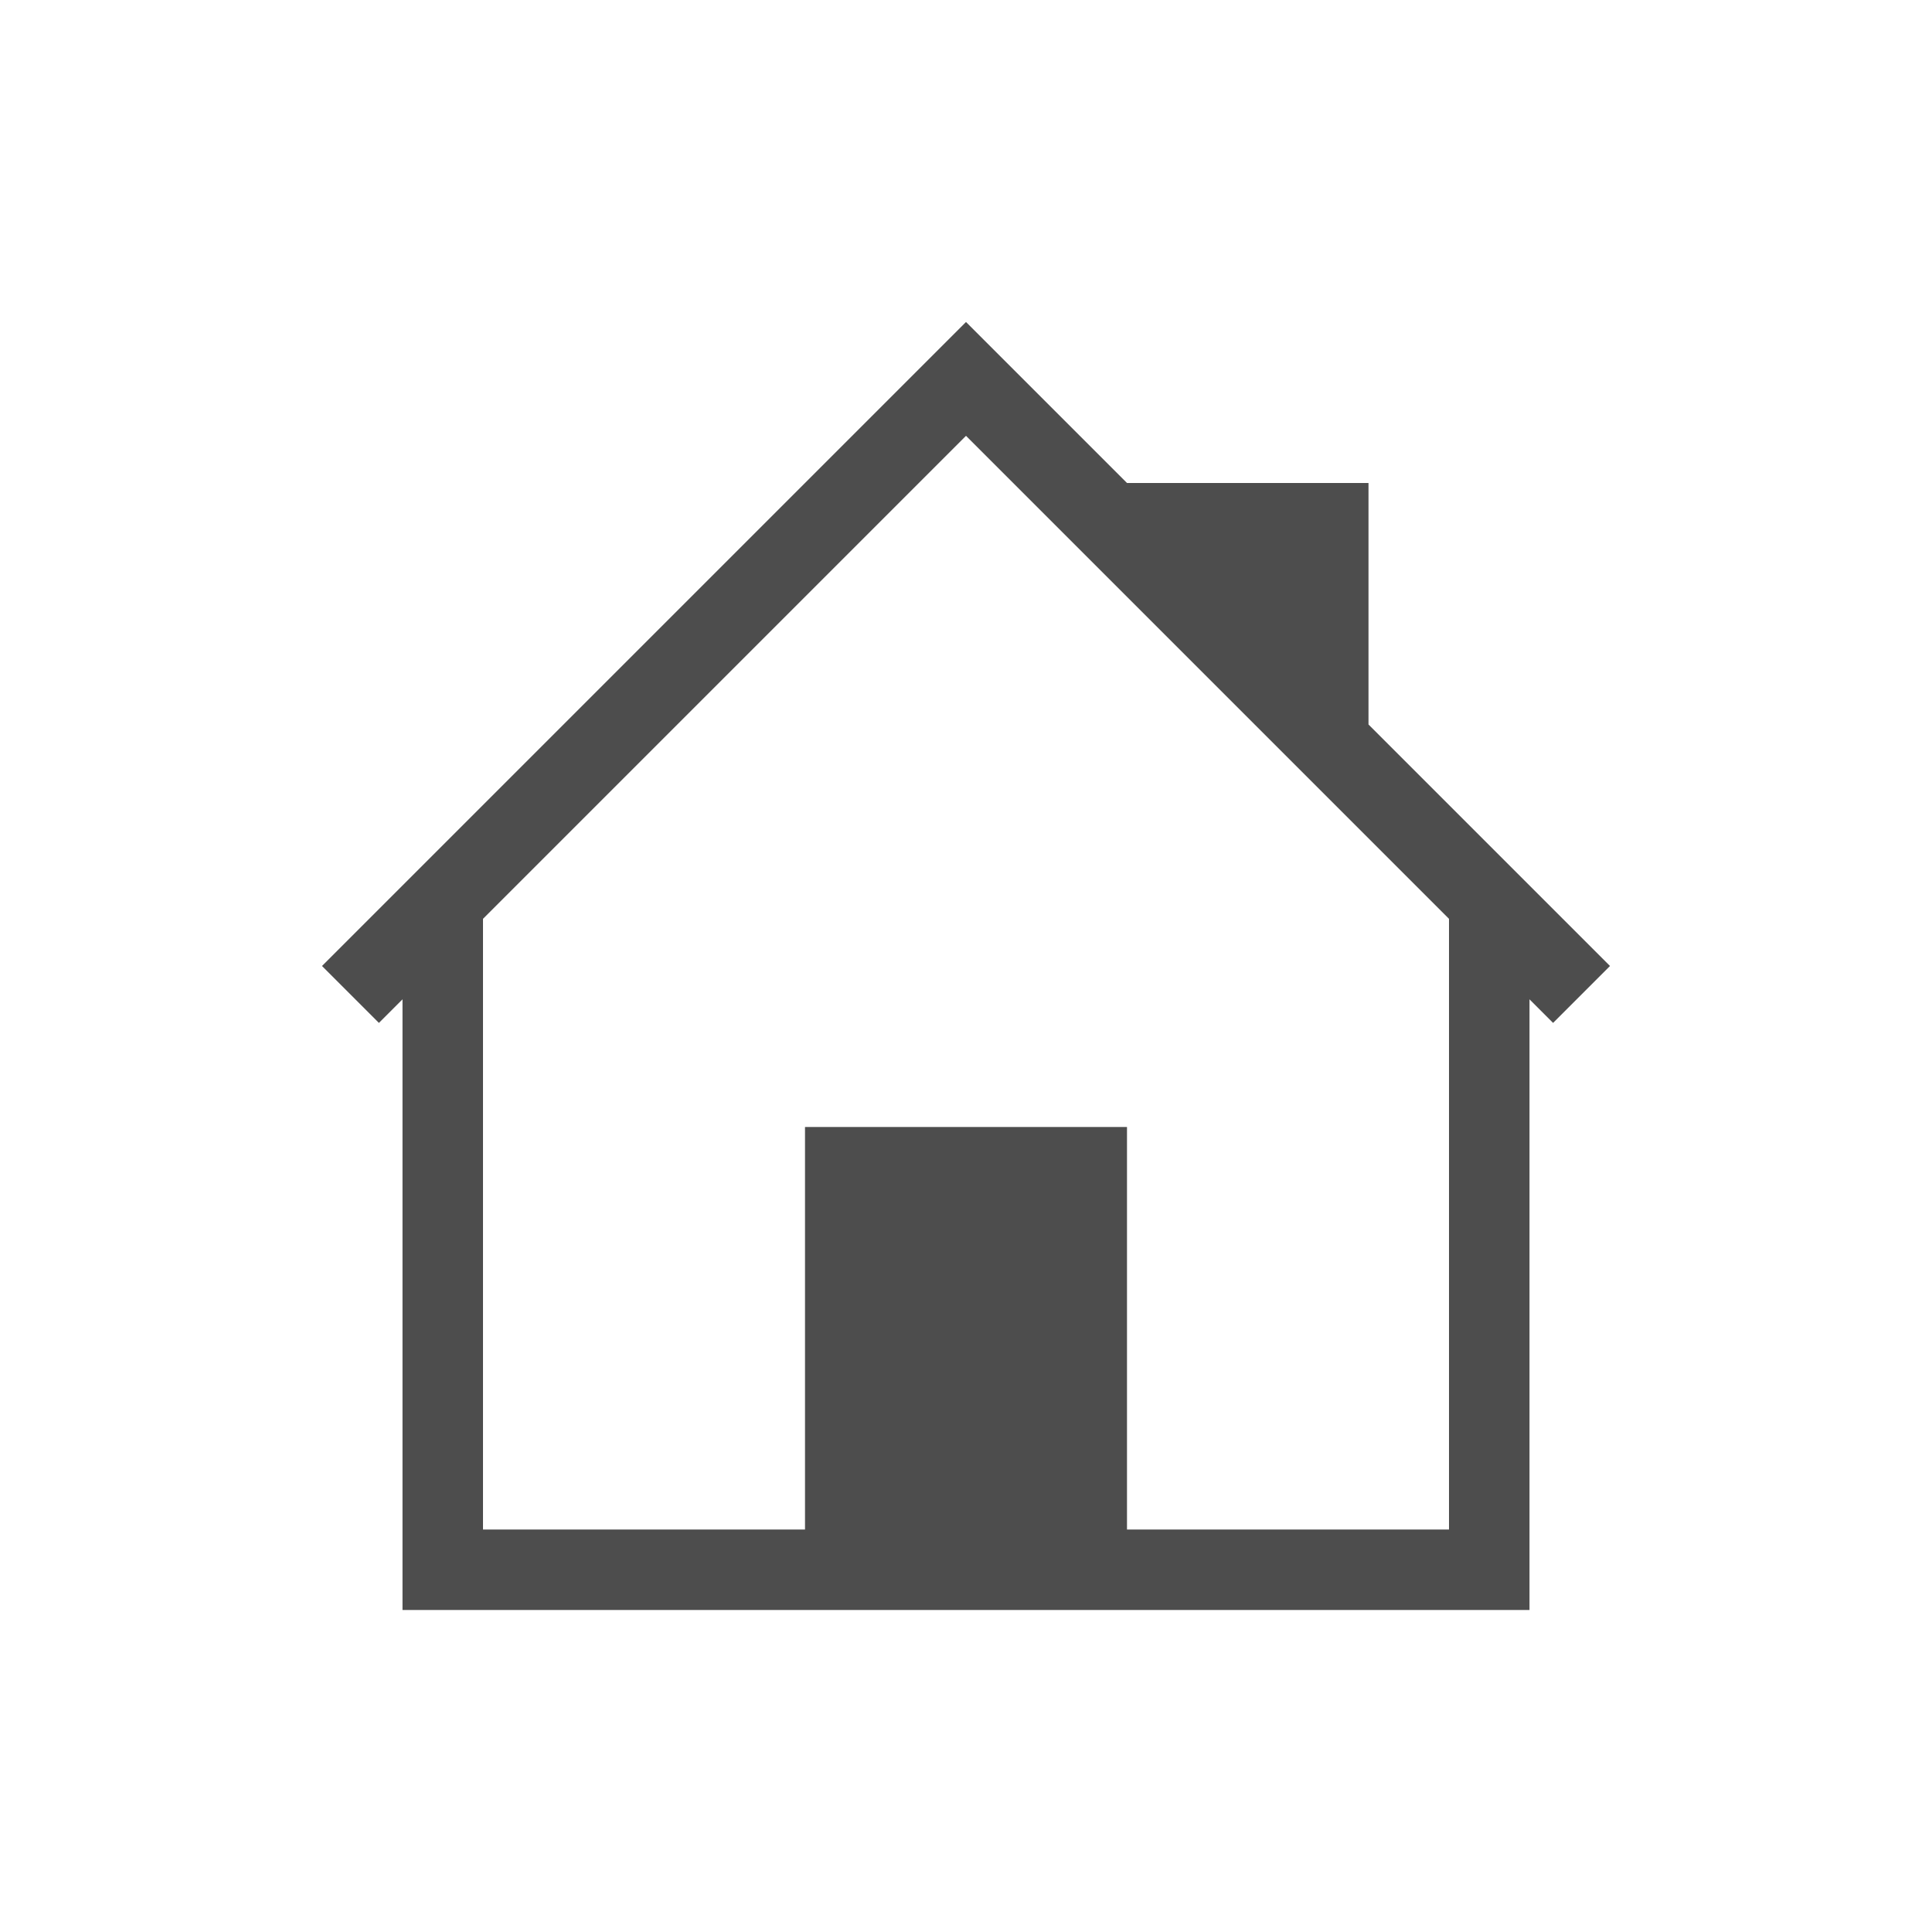
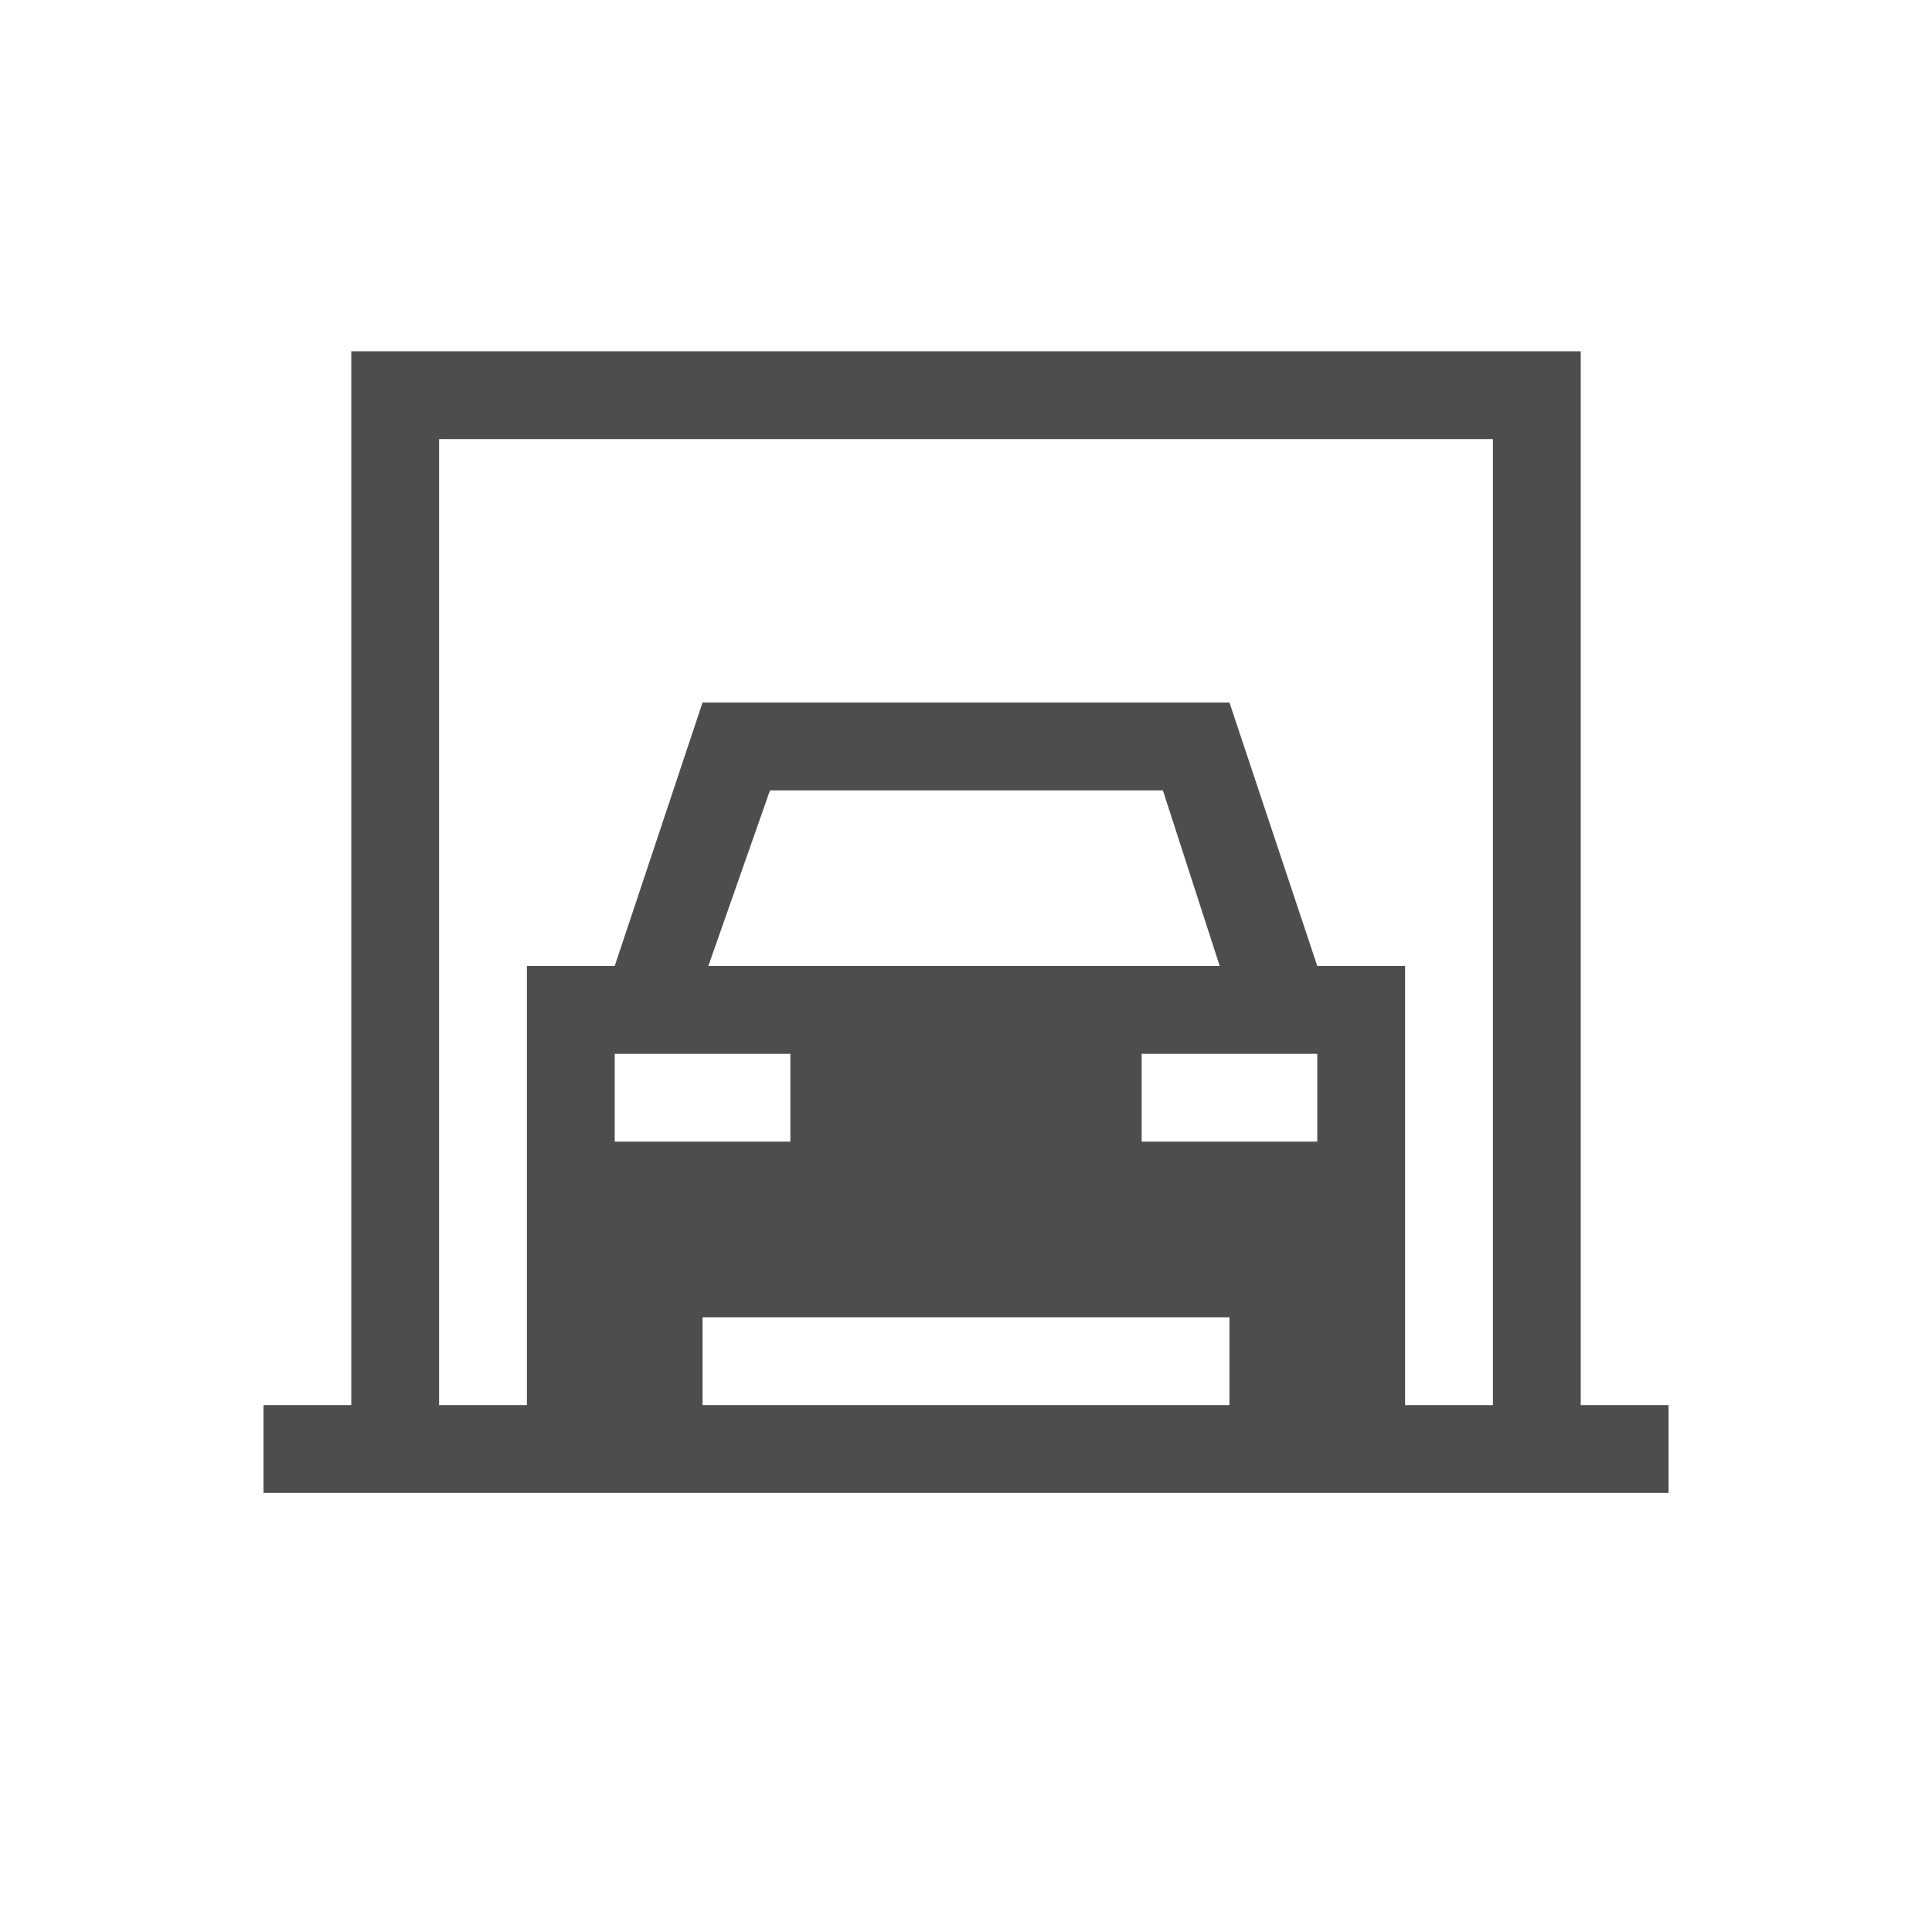
- <svg xmlns="http://www.w3.org/2000/svg" viewBox="0 0 24 24">
-   <defs id="defs3051">
+ <svg xmlns="http://www.w3.org/2000/svg" width="22" height="22" viewBox="0 0 22 22" id="svg7888" version="1.1">
+   <defs id="defs7890">
+     <linearGradient id="linearGradient4178">
+       <stop id="stop4180" offset="0" style="stop-color:#3c3c3c;stop-opacity:0.243" />
+       <stop id="stop4182" offset="1" style="stop-color:#232629;stop-opacity:0.012" />
+     </linearGradient>
+     <linearGradient id="linearGradient4172">
+       <stop id="stop4174" offset="0" style="stop-color:#252525;stop-opacity:0.243" />
+       <stop id="stop4176" offset="1" style="stop-color:#232629;stop-opacity:0.012" />
+     </linearGradient>
+     <linearGradient id="linearGradient4165">
+       <stop id="stop4167" offset="0" style="stop-color:#1d2023;stop-opacity:0.243" />
+       <stop id="stop4169" offset="1" style="stop-color:#232629;stop-opacity:0.004" />
+     </linearGradient>
+     <linearGradient id="linearGradient7348">
+       <stop style="stop-color:#232629;stop-opacity:0.206" offset="0" id="stop7350" />
+       <stop style="stop-color:#232629;stop-opacity:0.012" offset="1" id="stop7352" />
+     </linearGradient>
    <style type="text/css" id="current-color-scheme">
-       .ColorScheme-Text {
+         .ColorScheme-Text {
        color:#4d4d4d;
      }
-       </style>
+     </style>
  </defs>
-   <path style="fill:#4d4d4d;fill-opacity:1;stroke:none" d="M 12 4 L 11.293 4.707 L 4 12 L 4.707 12.707 L 5 12.414 L 5 20 L 6 20 L 11 20 L 14 20 L 19 20 L 19 19 L 19 12.414 L 19.293 12.707 L 20 12 L 17 9 L 17 6 L 14 6 L 12.707 4.707 L 12 4 z M 12 5.414 L 18 11.414 L 18 19 L 14 19 L 14 14 L 11 14 L 10 14 L 10 19 L 6 19 L 6 11.414 L 12 5.414 z " class="ColorScheme-Text" />
+   <g id="layer1" transform="translate(0,-1030.362)">
+     <path style="color:#000000;clip-rule:nonzero;display:inline;overflow:visible;visibility:visible;opacity:1;isolation:auto;mix-blend-mode:normal;color-interpolation:sRGB;color-interpolation-filters:linearRGB;solid-color:#000000;solid-opacity:1;fill:#4d4d4d;fill-opacity:1;fill-rule:nonzero;stroke:none;stroke-width:1;stroke-linecap:butt;stroke-linejoin:miter;stroke-miterlimit:4;stroke-dasharray:1, 1;stroke-dashoffset:0;stroke-opacity:1;color-rendering:auto;image-rendering:auto;shape-rendering:auto;text-rendering:auto;enable-background:accumulate" d="M 4 4 L 4 16 L 3 16 L 3 17 L 19 17 L 19 16 L 18 16 L 18 4 L 4 4 z M 5 5 L 17 5 L 17 16 L 16 16 L 16 15 L 16 11 L 15 11 L 14 8 L 8 8 L 7 11 L 6 11 L 6 15 L 6 16 L 5 16 L 5 5 z M 8.768 9 L 13.242 9 L 13.889 11 L 8.066 11 L 8.768 9 z M 7 12 L 9 12 L 9 13 L 7 13 L 7 12 z M 13 12 L 15 12 L 15 13 L 13 13 L 13 12 z M 8 15 L 14 15 L 14 16 L 8 16 L 8 15 z " transform="translate(0,1030.362)" id="rect4158" />
+   </g>
</svg>
